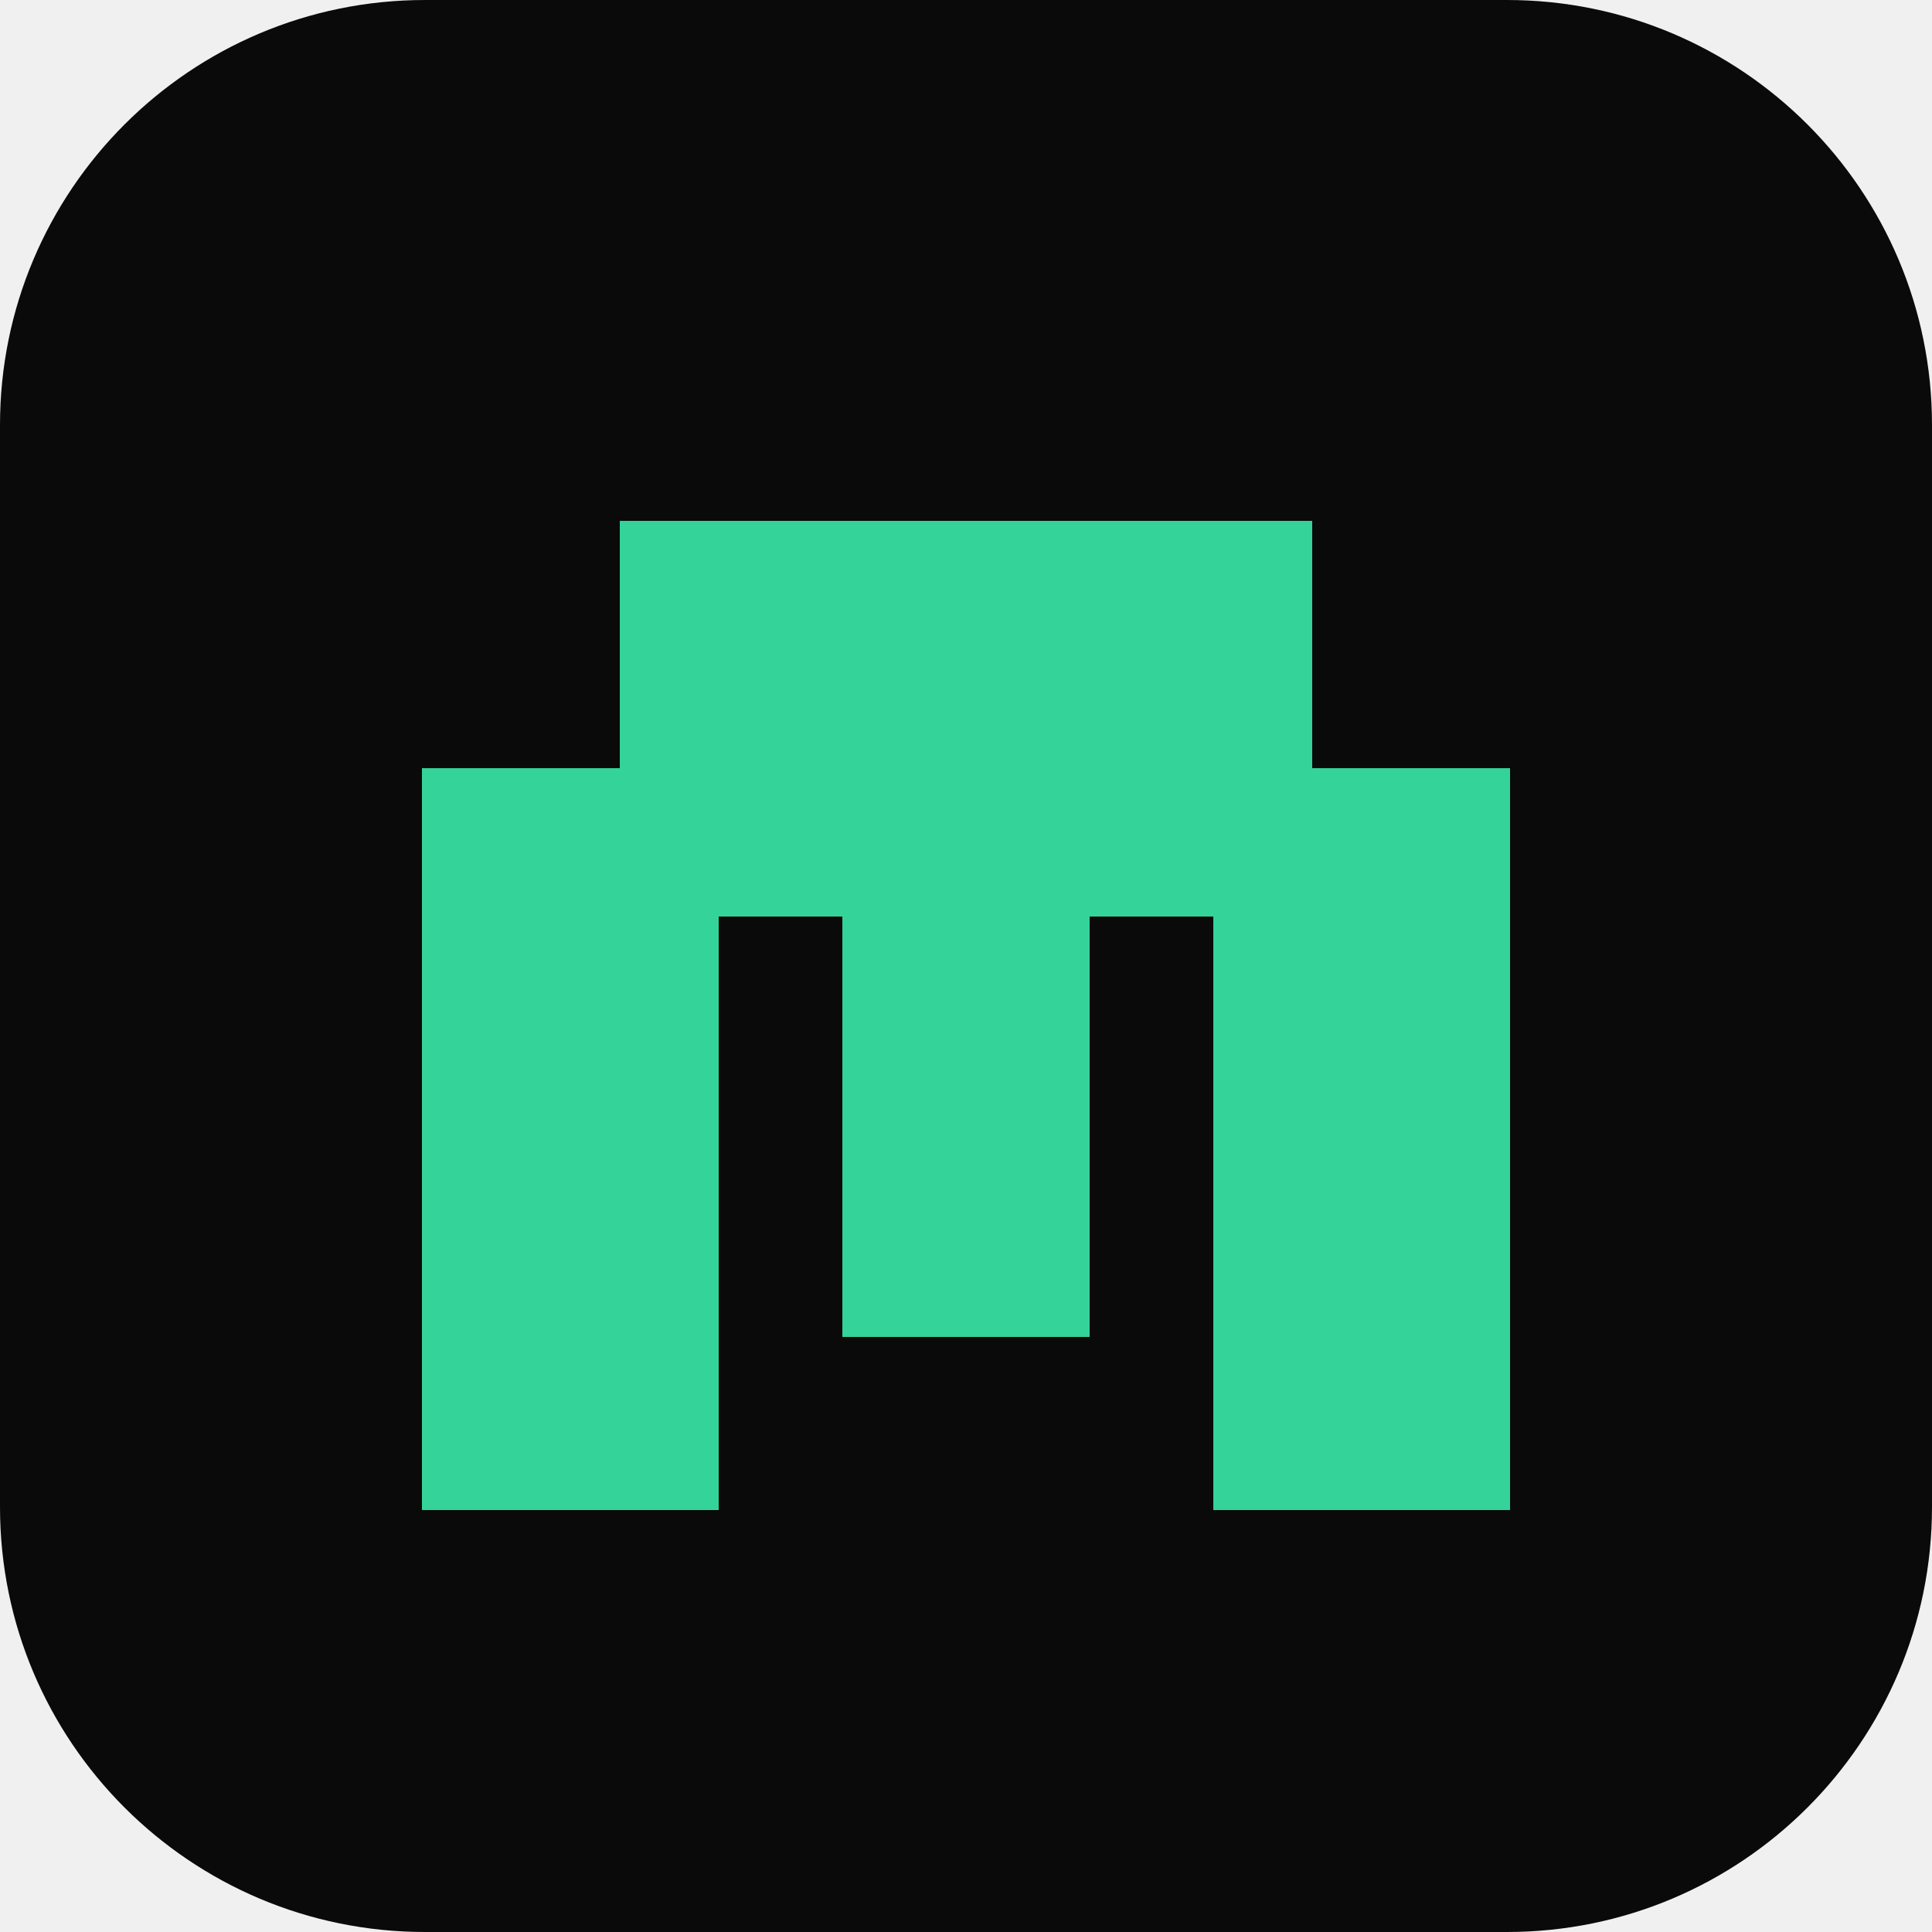
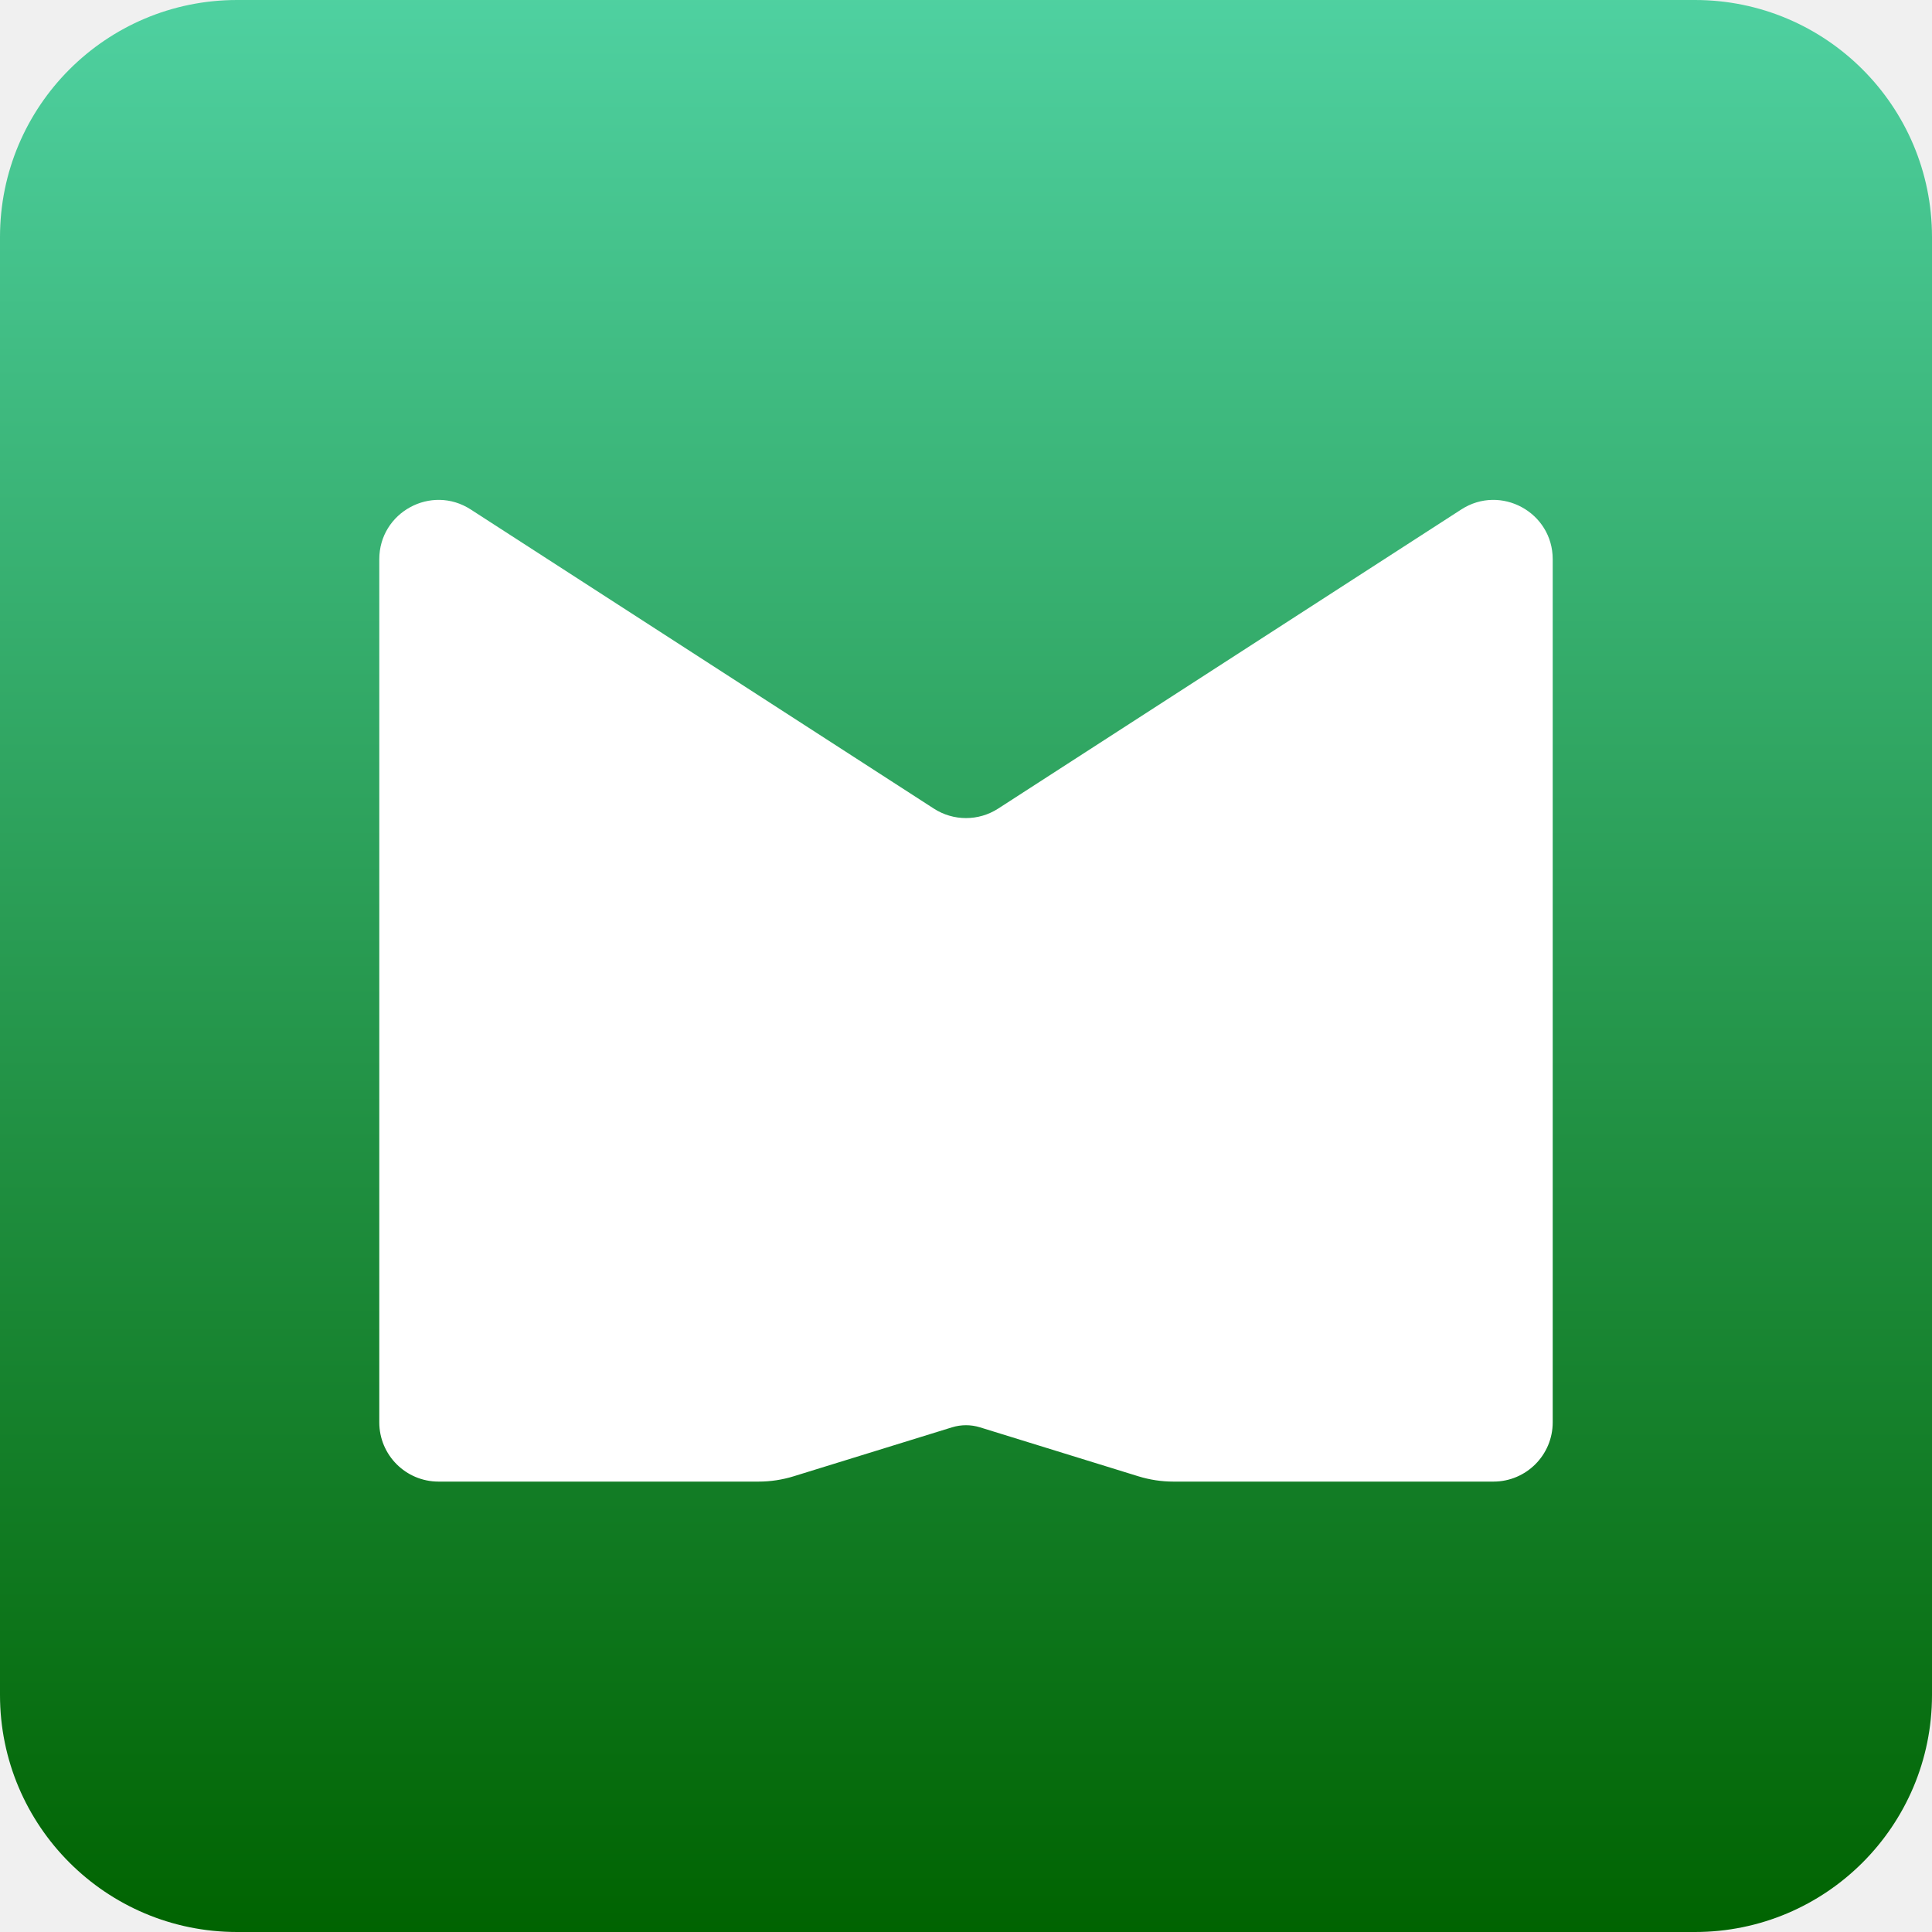
- <svg xmlns="http://www.w3.org/2000/svg" viewBox="0 0 100 100">
-   <rect width="100" height="100" rx="22" fill="#0a0a0a" />
-   <path transform="translate(18 18) scale(.64)" fill="#34d399" d="M6 94V34h16V14h56v20h16v60H70V46H60v34H40V46H30v48z" />
+ <svg xmlns="http://www.w3.org/2000/svg" viewBox="0 0 326 326" width="326" height="326">
+   <defs>
+     <linearGradient id="g" x1="0" y1="0" x2="0" y2="1">
+       <stop offset="0" stop-color="#4FD1A1" />
+       <stop offset="1" stop-color="#006300" />
+     </linearGradient>
+   </defs>
+   <rect width="326" height="326" rx="40" fill="url(#g)" />
+   <path transform="translate(64 76)" fill="#fff" d="M0 18.364C0 10.442 8.772 5.666 15.426 9.964L93.574 60.44C96.877 62.574 101.123 62.574 104.426 60.44L182.574 9.964C189.228 5.666 198 10.442 198 18.364L198 164C198 169.523 193.523 174 188 174L133.999 174C131.996 174 130.005 173.699 128.092 173.108L101.363 164.844C99.824 164.368 98.176 164.368 96.637 164.844L69.908 173.108C67.995 173.699 66.004 174 64.001 174L10 174C4.477 174 0 169.523 0 164L0 18.364Z" />
</svg>
